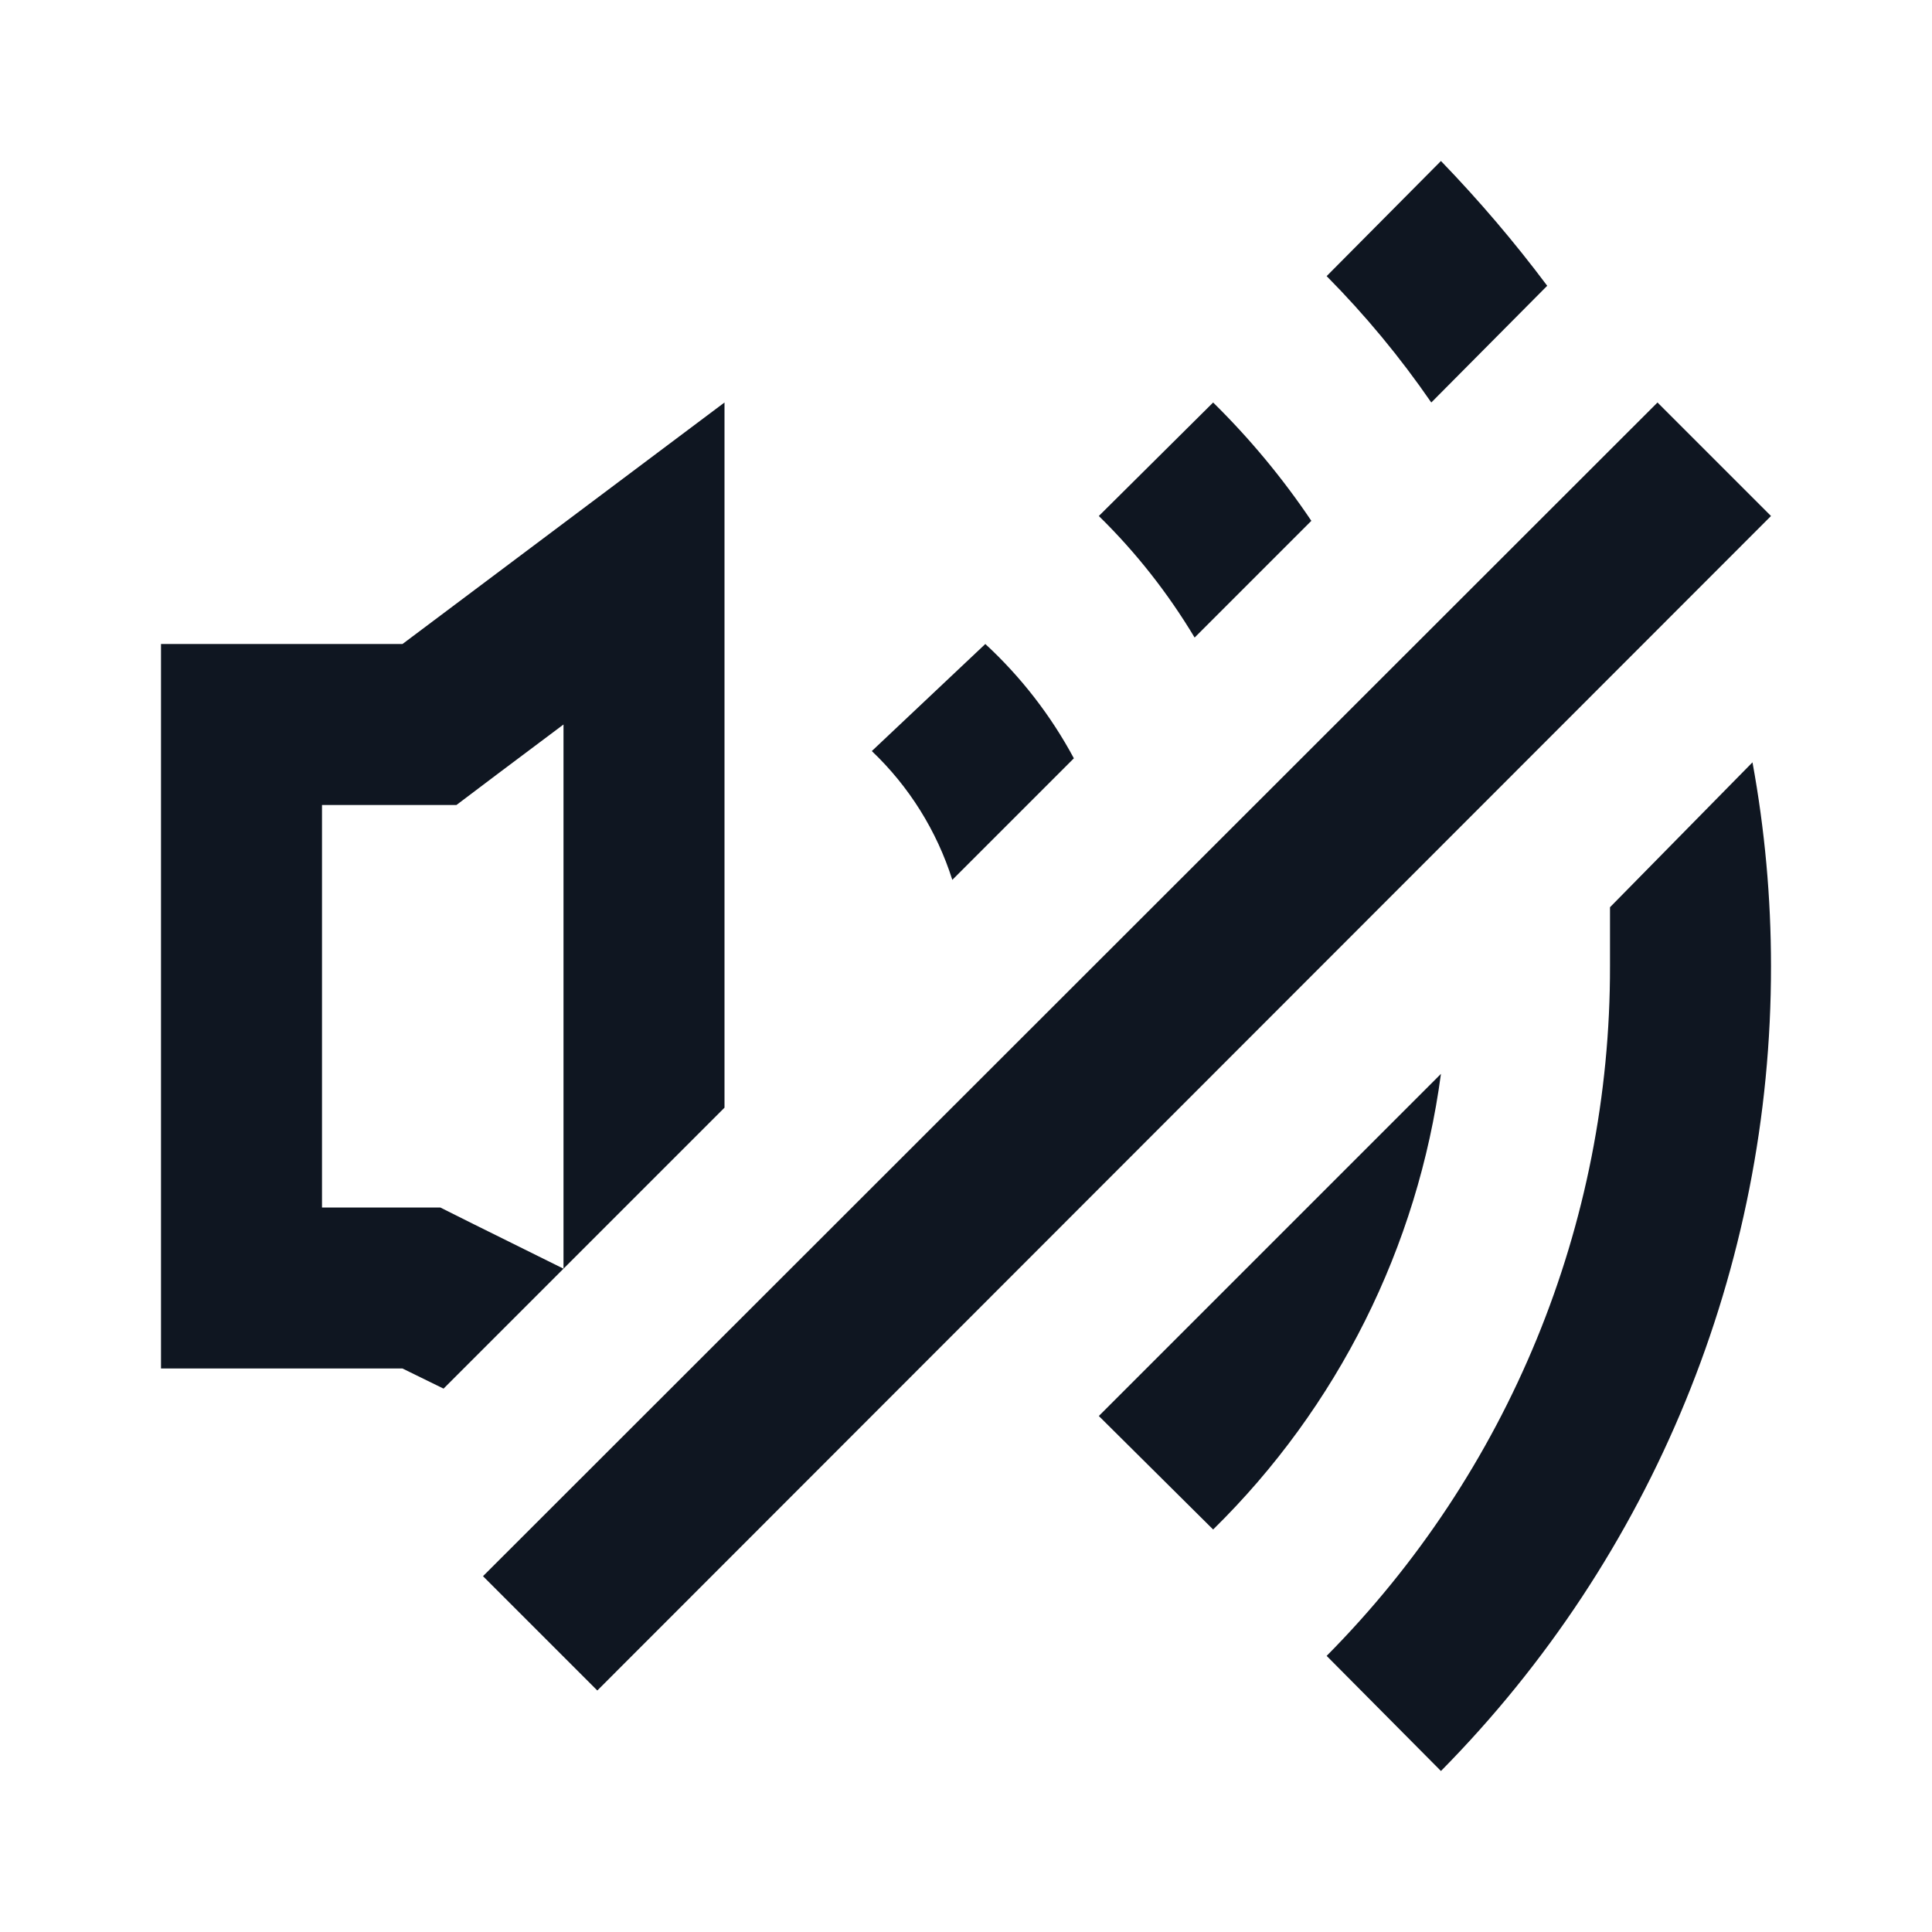
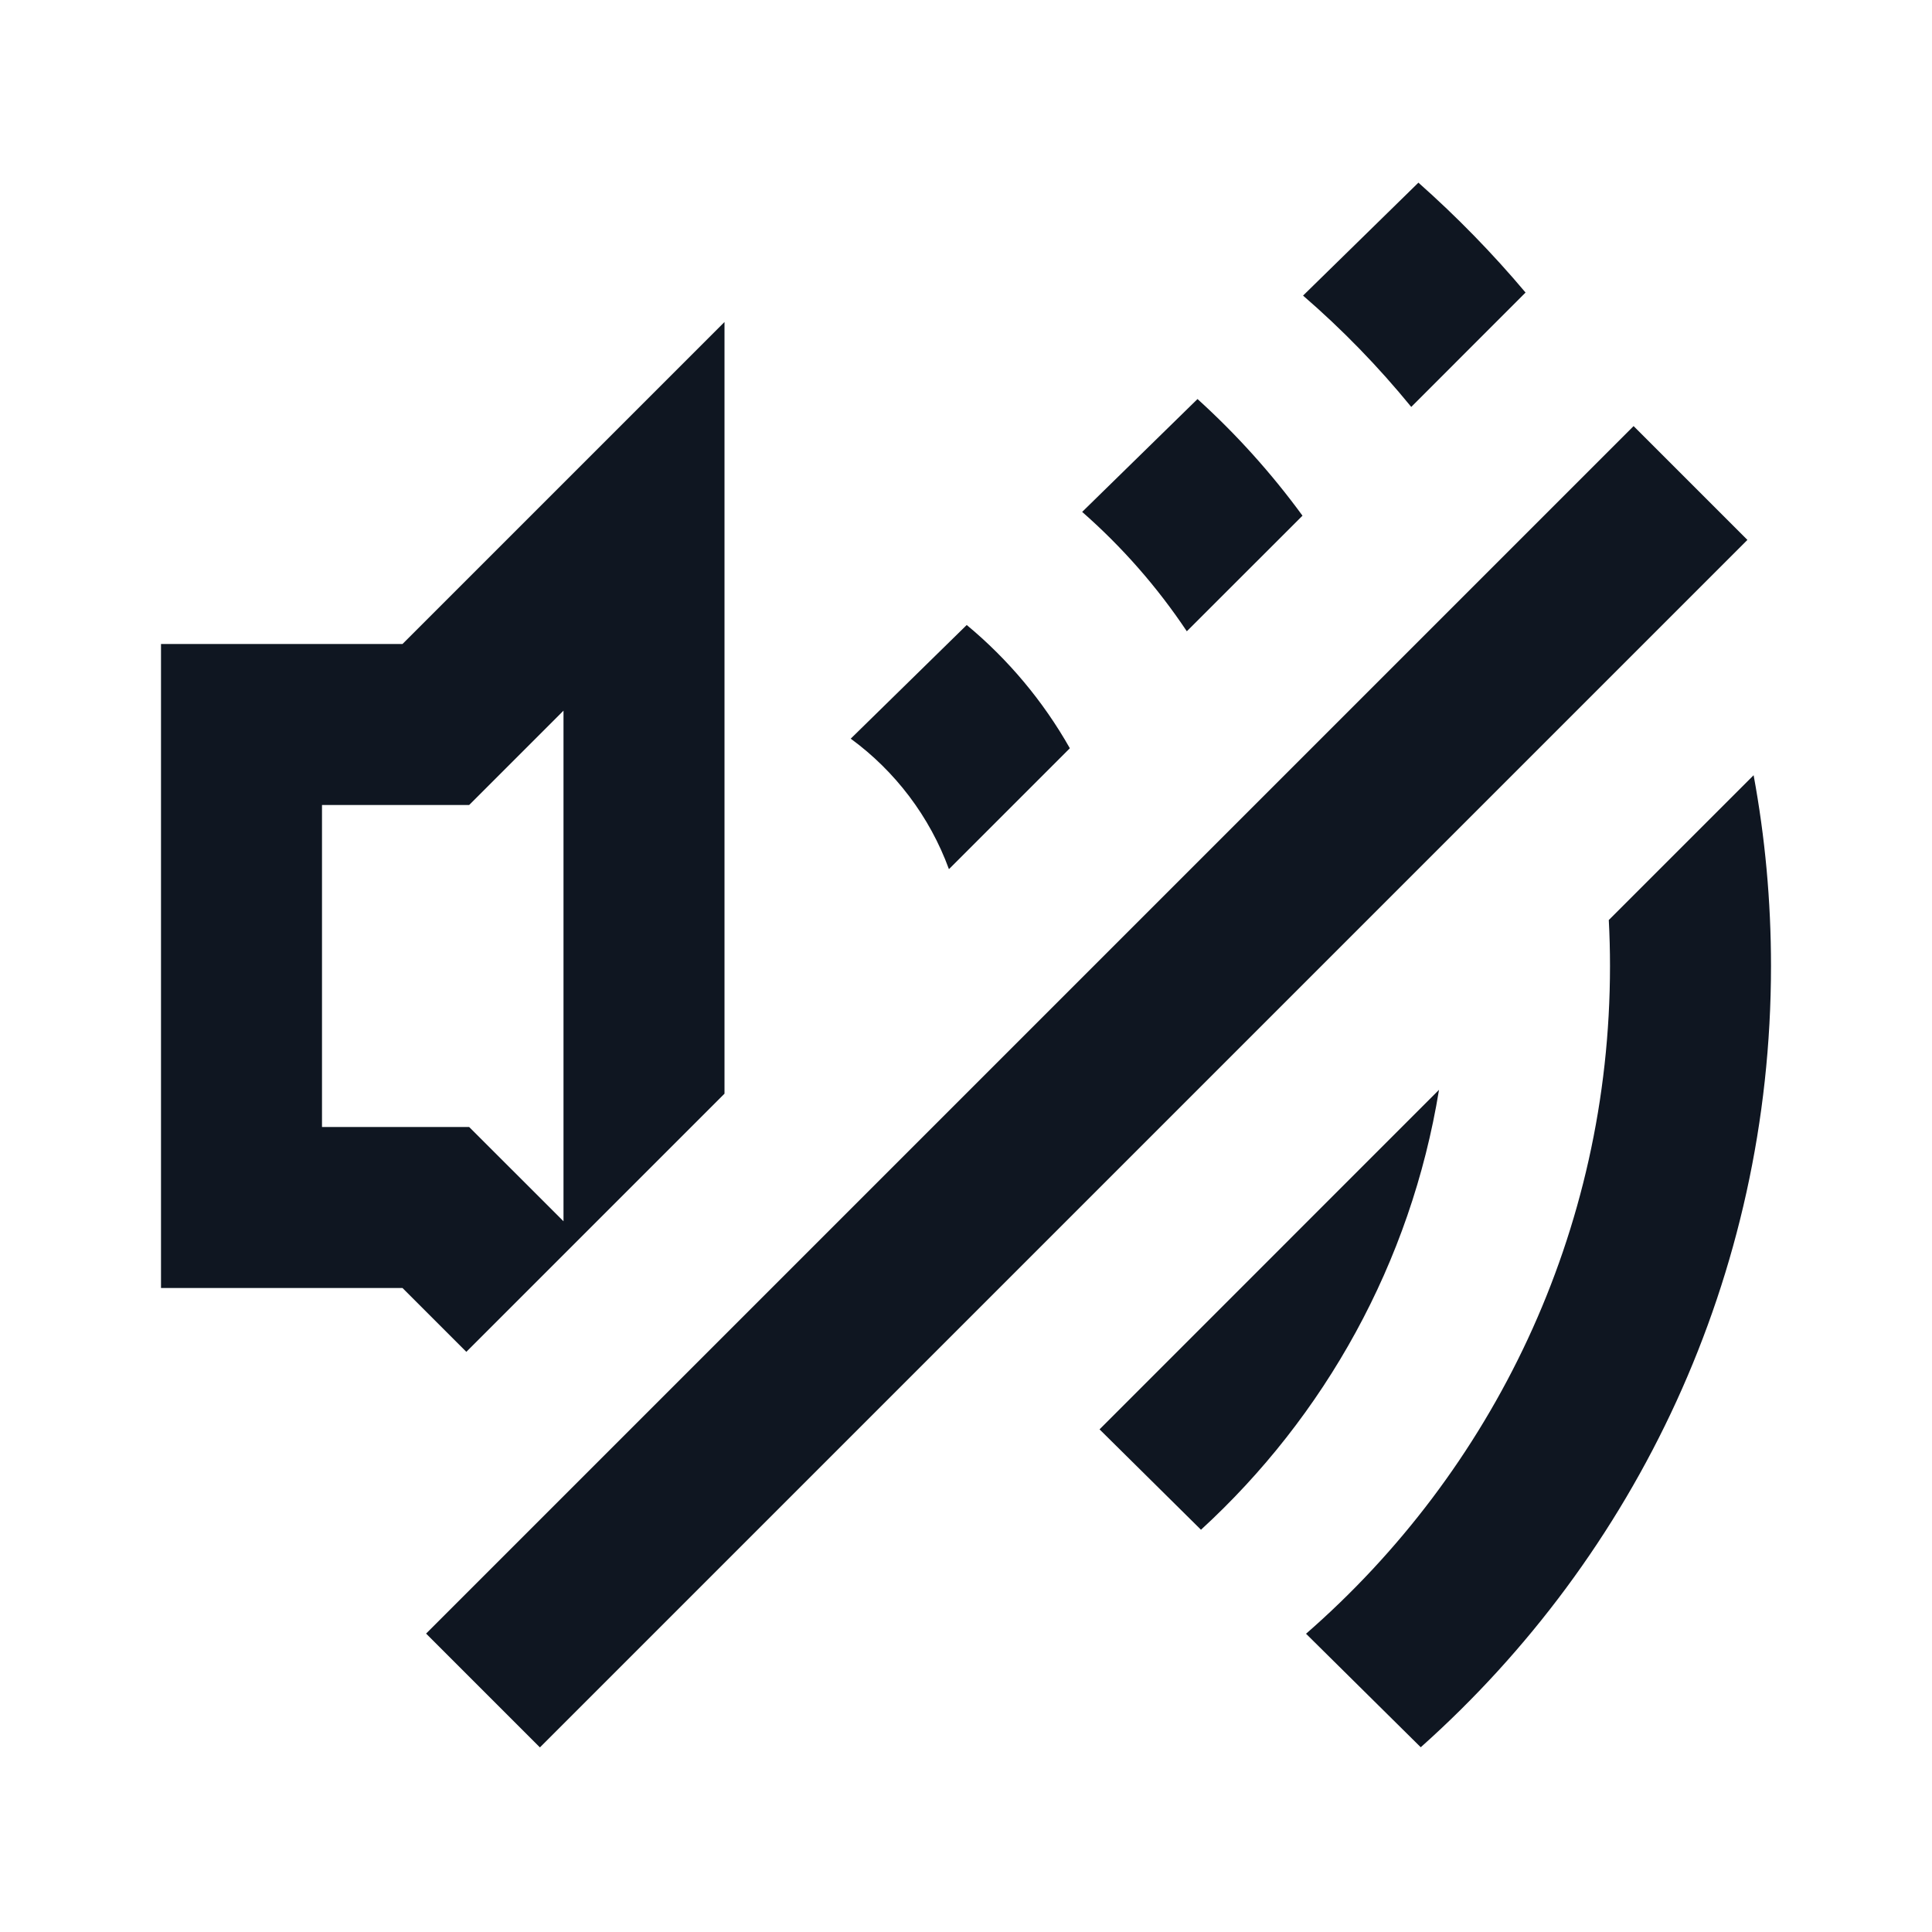
<svg xmlns="http://www.w3.org/2000/svg" width="24" height="24" viewBox="0 0 24 24" fill="none">
-   <path d="M12.24 8L10.83 9.33C11.293 9.77 11.637 10.321 11.83 10.93L13.34 9.42C13.055 8.889 12.683 8.409 12.24 8V8ZM13.65 17.59L15.07 19C16.617 17.481 17.613 15.489 17.9 13.34L13.65 17.59ZM16.29 6.47C15.934 5.94 15.525 5.448 15.07 5L13.65 6.41C14.11 6.86 14.509 7.368 14.84 7.92L16.29 6.47ZM21.77 9.47L20 11.27C20 11.51 20 11.75 20 12C20.006 15.21 18.74 18.291 16.48 20.57L17.9 22C20.53 19.337 22.004 15.743 22 12C22 11.152 21.923 10.305 21.77 9.47V9.47ZM19.22 3.55C18.813 3.006 18.372 2.489 17.9 2L16.48 3.43C16.959 3.914 17.394 4.439 17.78 5L19.22 3.55ZM5 8H2V17H5L5.51 17.25L7 15.76L5.89 15.21L5.47 15H4V10H5.67L6.2 9.6L7 9V15.76L9 13.76V5L5 8ZM20.59 5L22 6.41L7.42 21L6 19.58L20.59 5Z" fill="#0F1621" />
+   <path d="M9 13.586L5.793 16.793L5 16H2V8H5L9 4V13.586ZM5.828 10H4V14H5.828L7 15.171V8.828L5.828 10Z" fill="#0F1621" />
+   <path d="M13.29 9.295L11.788 10.797C11.549 10.143 11.12 9.58 10.568 9.176L12.009 7.764C12.524 8.191 12.959 8.71 13.29 9.295Z" fill="#0F1621" />
+   <path d="M18.951 3.634C18.541 3.147 18.096 2.691 17.62 2.269L16.187 3.672C16.674 4.093 17.124 4.556 17.531 5.055L18.951 3.634Z" fill="#0F1621" />
+   <path d="M19.985 11.429L21.784 9.63C21.926 10.398 22 11.19 22 12C22 15.858 20.319 19.324 17.649 21.705L16.224 20.295C18.538 18.278 20 15.31 20 12C20 11.808 19.995 11.618 19.985 11.429Z" fill="#0F1621" />
+   <path d="M17.876 13.538C17.526 15.687 16.455 17.595 14.919 19.003L13.659 17.756L17.876 13.538Z" fill="#0F1621" />
+   <path d="M16.18 6.406L14.743 7.842C14.376 7.292 13.939 6.794 13.443 6.359L14.876 4.957C15.358 5.394 15.795 5.879 16.18 6.406Z" fill="#0F1621" />
+   <path d="M5.293 20.293L20.293 5.293L21.707 6.707L6.707 21.707L5.293 20.293Z" fill="#0F1621" />
</svg>
